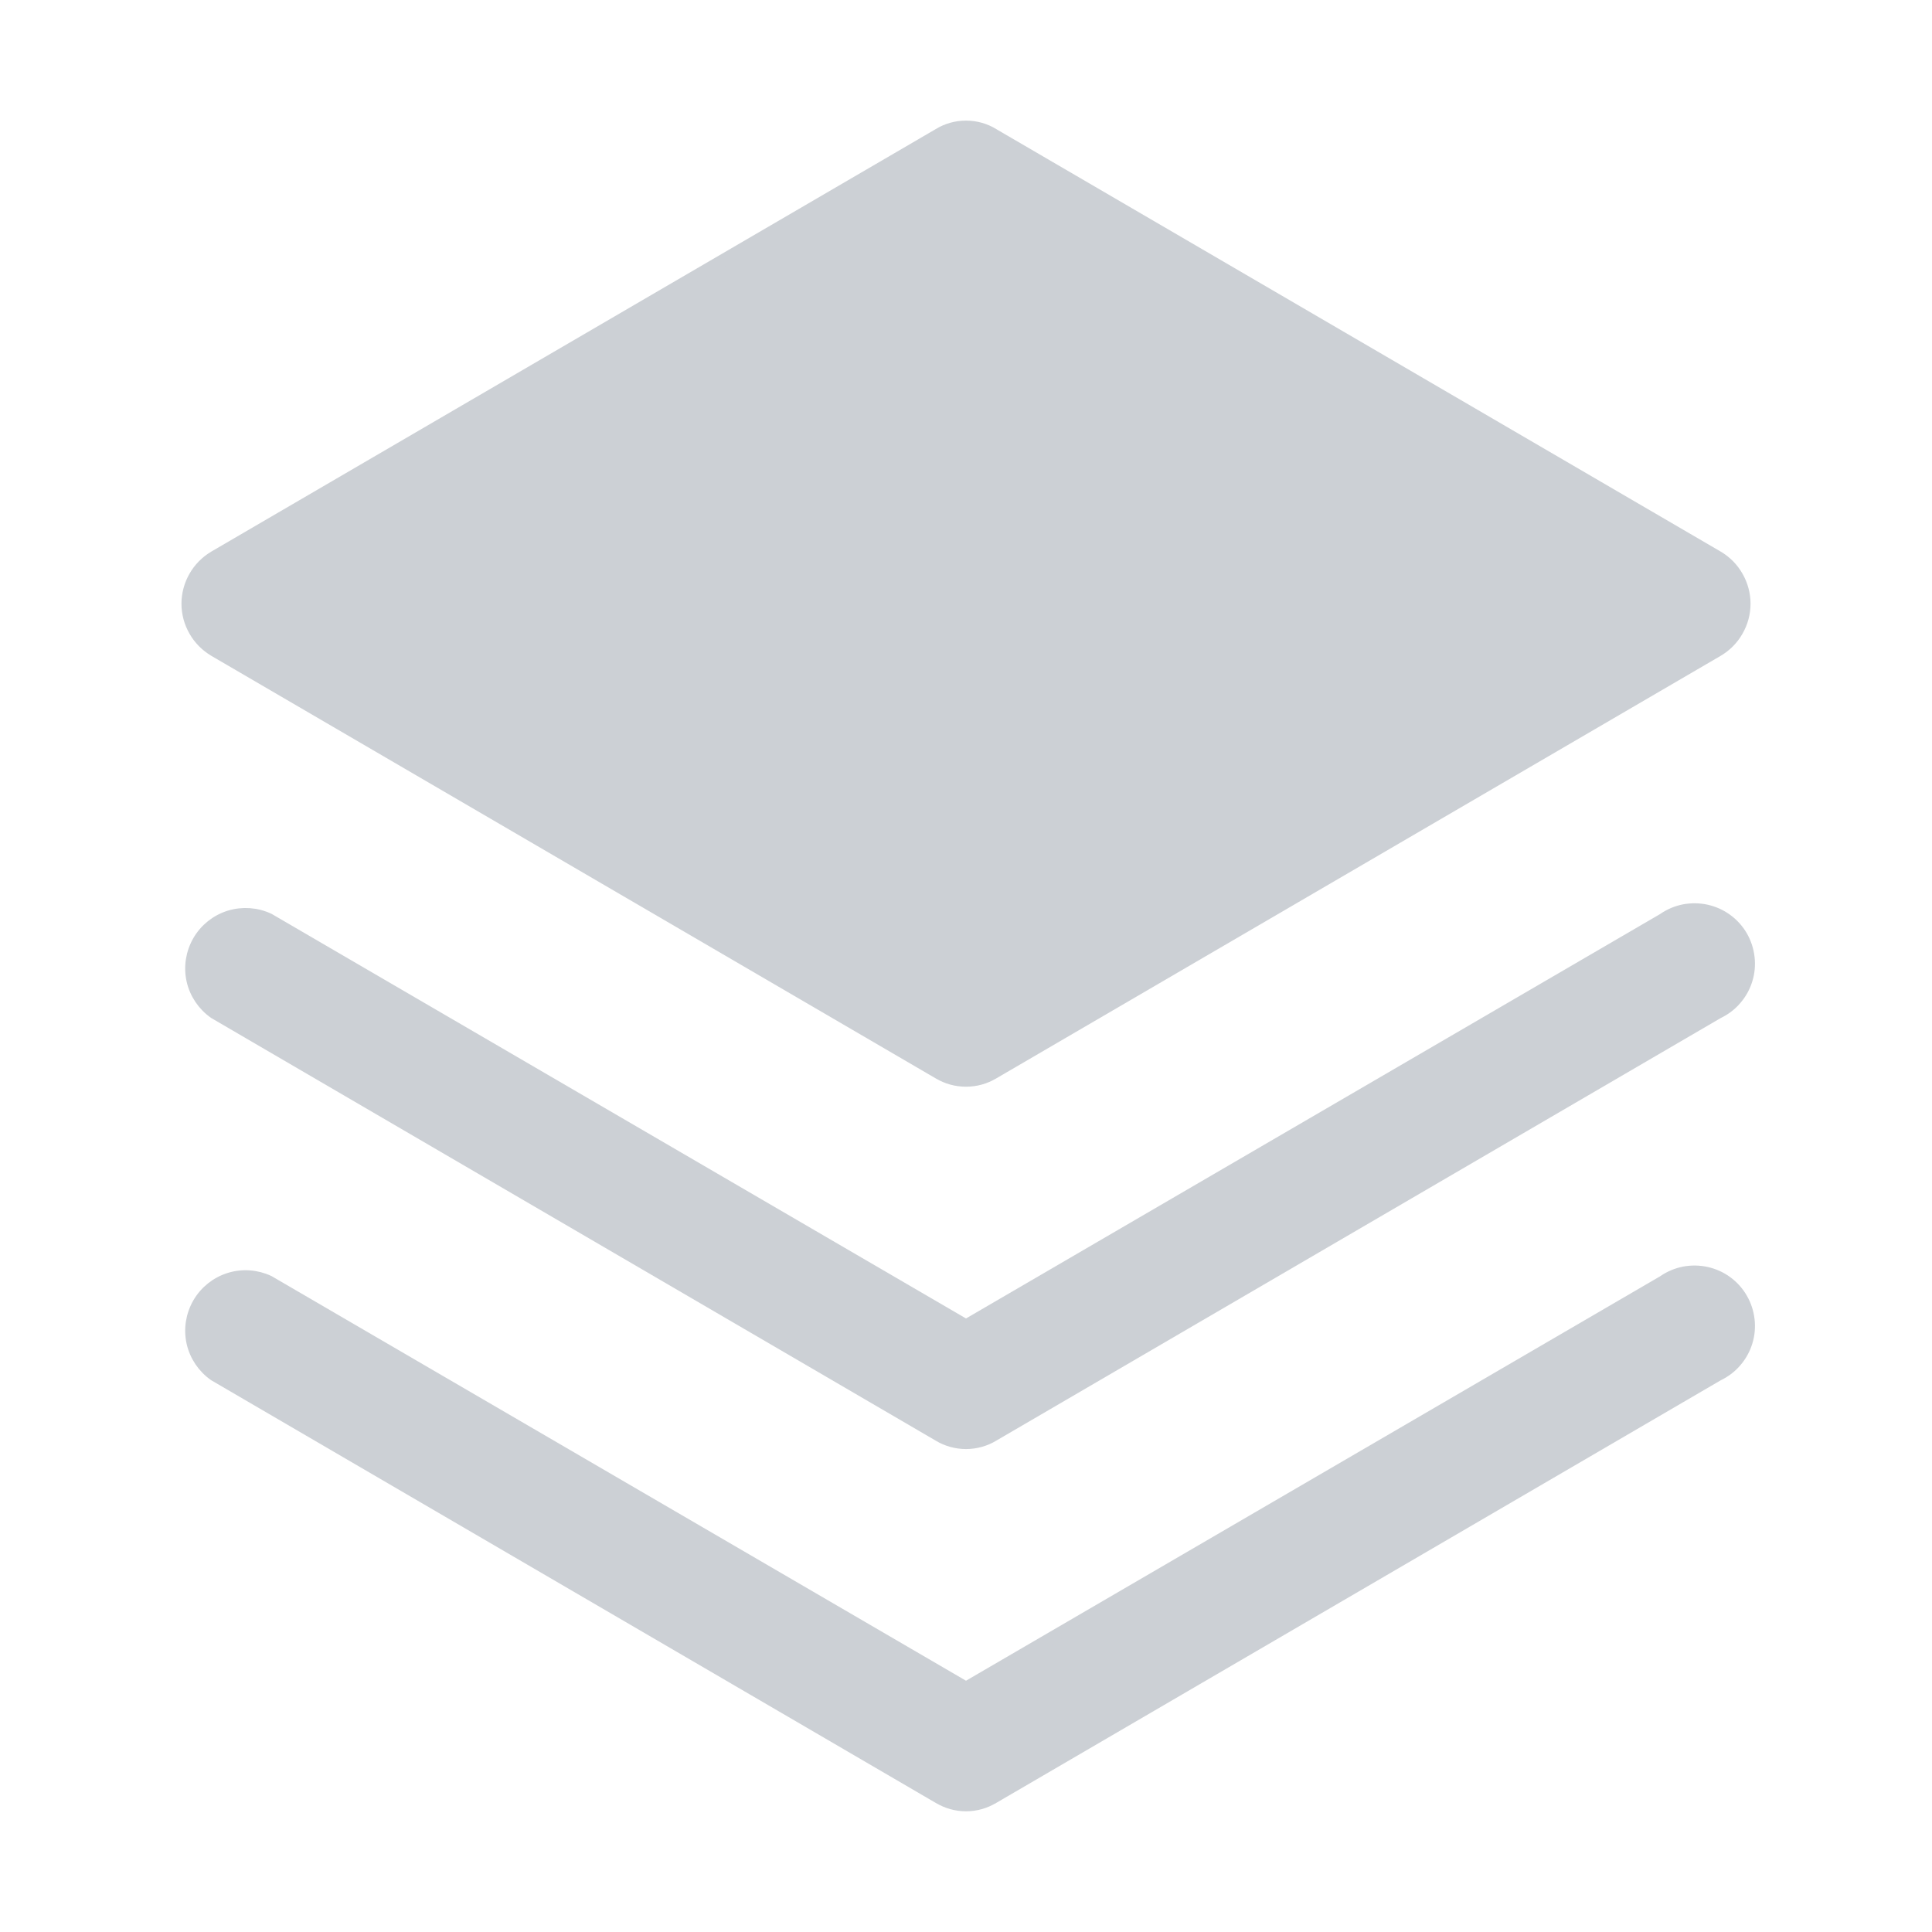
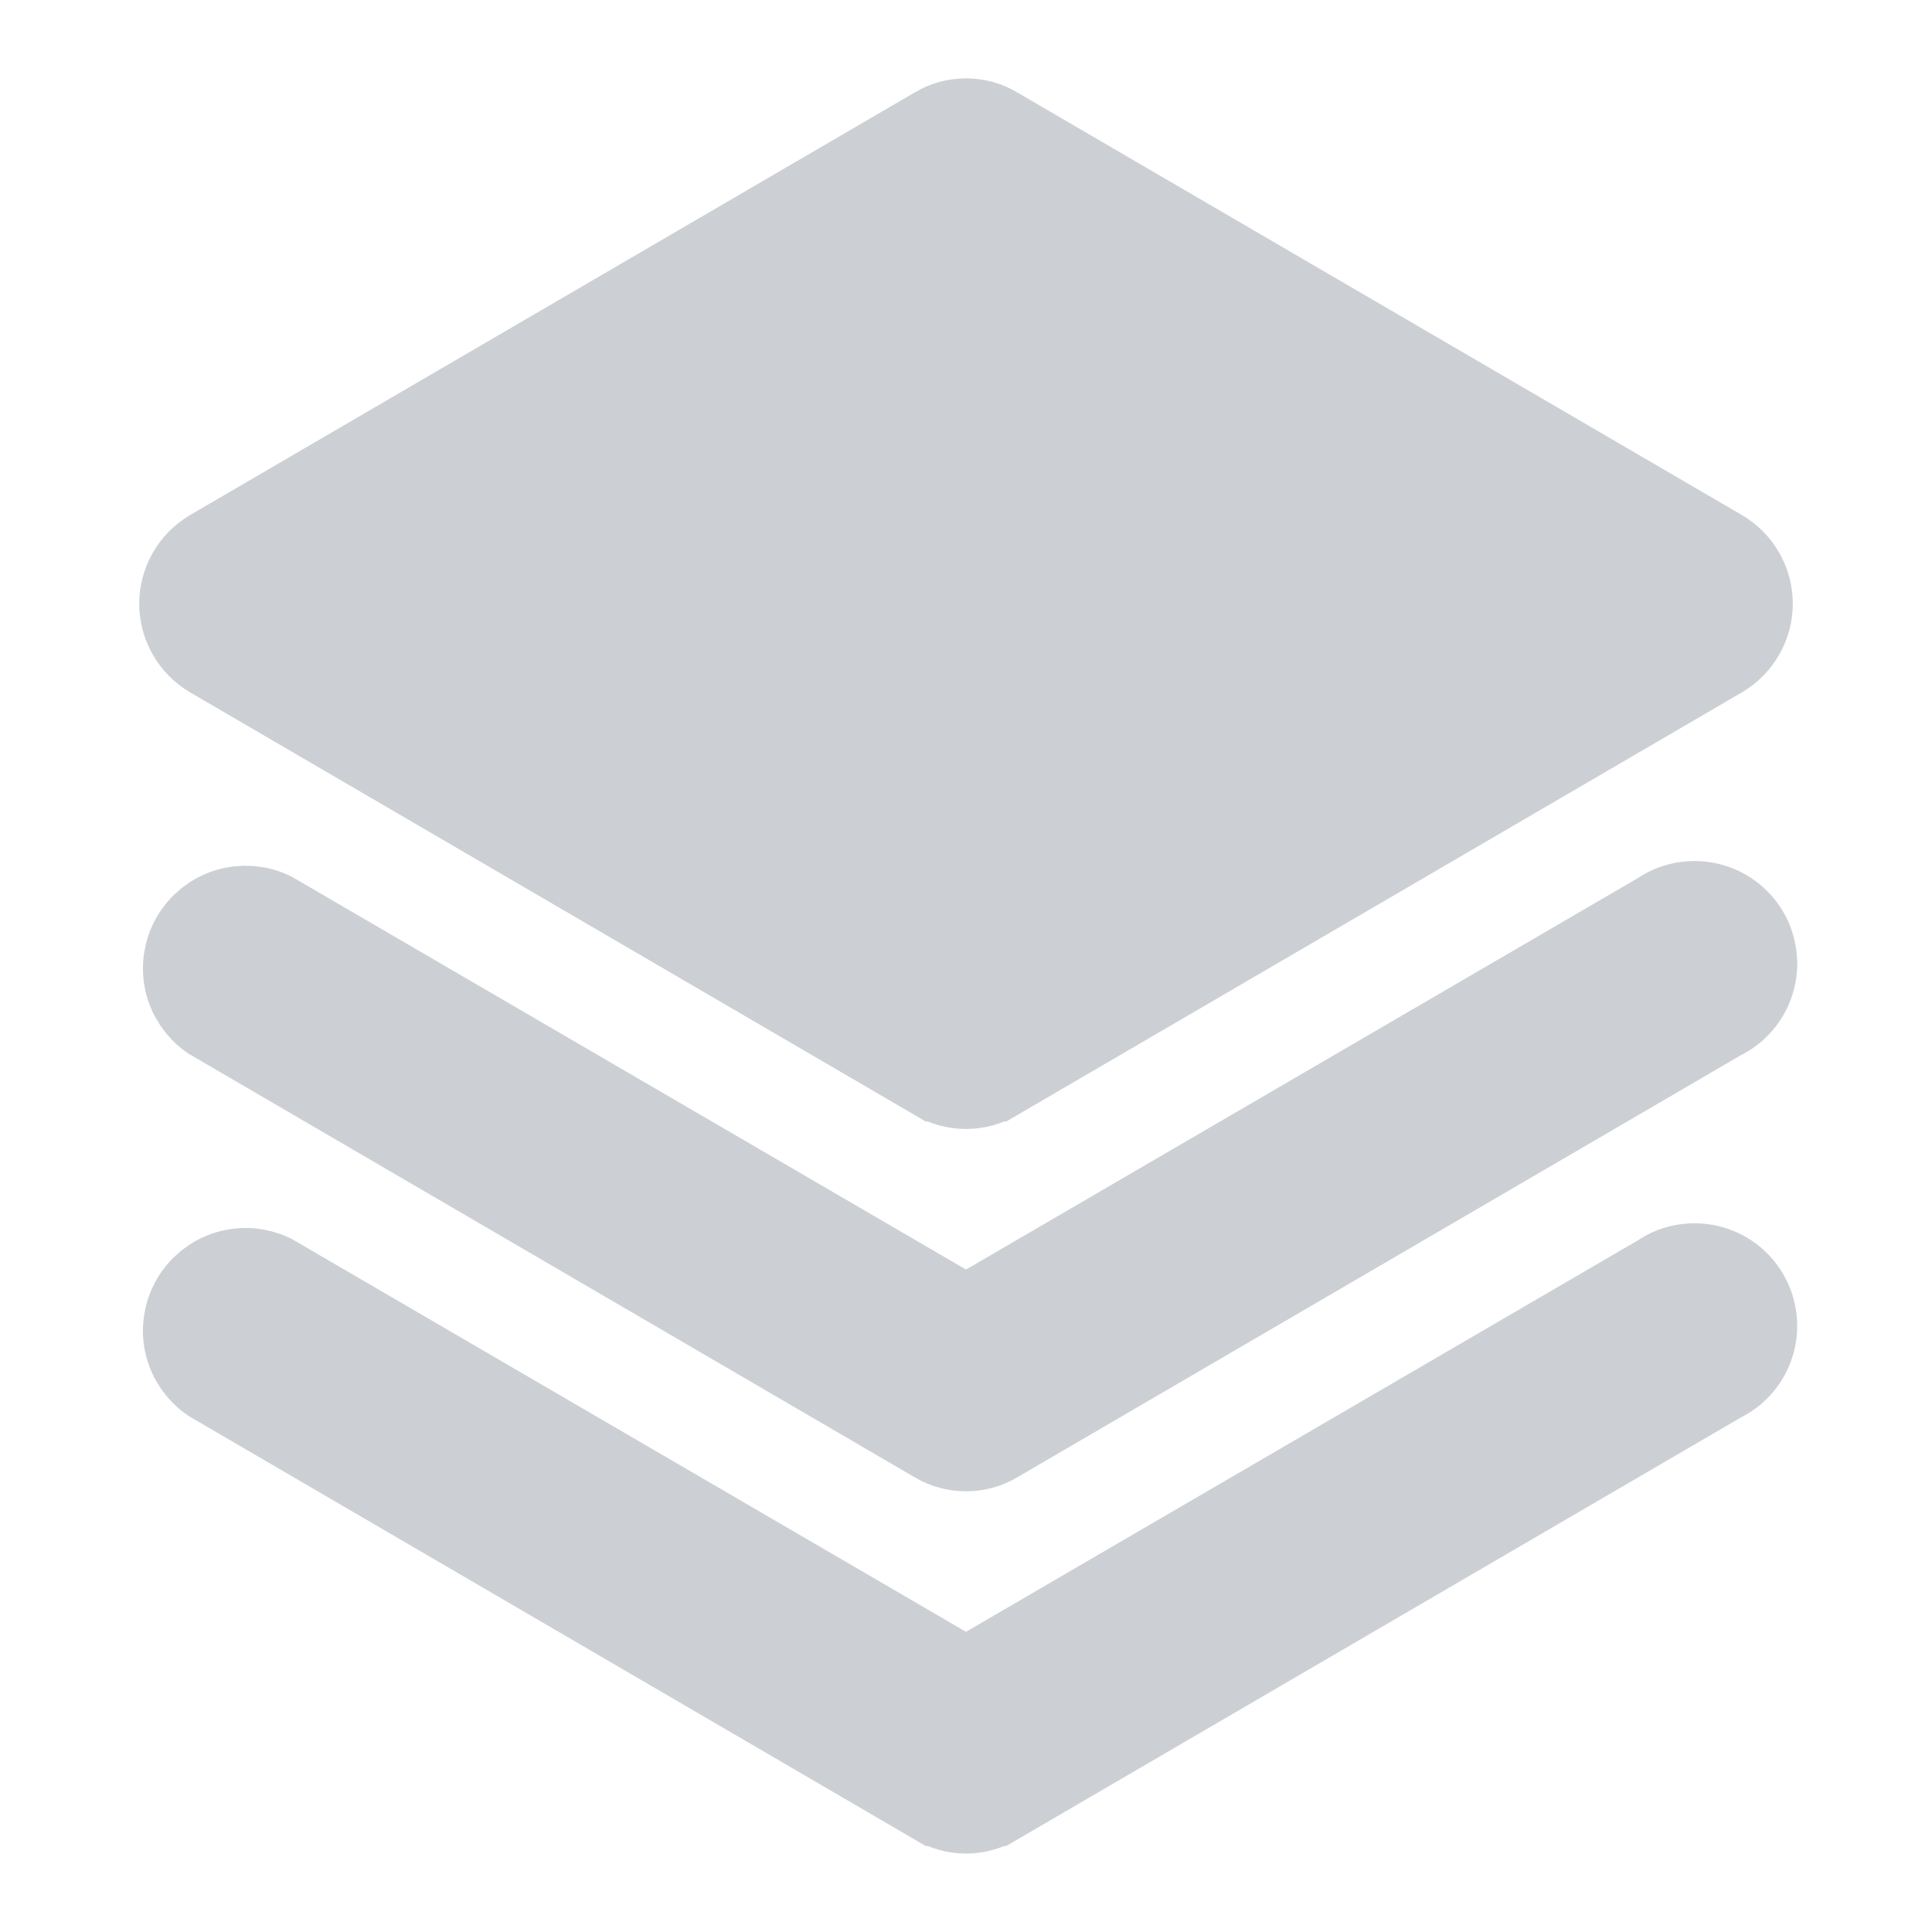
<svg xmlns="http://www.w3.org/2000/svg" width="20" height="20" viewBox="0 0 20 20" fill="none">
-   <path d="M17.219 13.265L17.219 13.265L17.223 13.262C17.287 13.218 17.359 13.188 17.435 13.173C17.512 13.159 17.59 13.16 17.666 13.177C17.741 13.194 17.813 13.226 17.875 13.272C17.938 13.318 17.99 13.376 18.029 13.444C18.068 13.511 18.092 13.585 18.101 13.662C18.11 13.739 18.103 13.817 18.08 13.891C18.057 13.966 18.019 14.034 17.968 14.093C17.918 14.152 17.855 14.199 17.785 14.233L17.785 14.233L17.781 14.235L10.281 18.61L10.28 18.61C10.196 18.661 10.099 18.688 10 18.688C9.901 18.688 9.804 18.661 9.72 18.61L9.719 18.61L2.221 14.236C2.106 14.156 2.024 14.035 1.993 13.898C1.962 13.76 1.985 13.615 2.056 13.492C2.127 13.37 2.241 13.279 2.376 13.237C2.511 13.195 2.656 13.206 2.783 13.266L9.969 17.453L10 17.471L10.031 17.453L17.219 13.265Z" fill="#CCD0D5" stroke="#CCD0D5" stroke-width="0.125" />
-   <path d="M17.219 9.515L17.219 9.515L17.223 9.512C17.287 9.468 17.359 9.438 17.435 9.423C17.512 9.409 17.59 9.41 17.666 9.427C17.741 9.444 17.813 9.476 17.875 9.522C17.938 9.568 17.99 9.626 18.029 9.693C18.068 9.761 18.092 9.835 18.101 9.912C18.11 9.989 18.103 10.067 18.08 10.141C18.057 10.216 18.019 10.284 17.968 10.343C17.918 10.402 17.855 10.449 17.785 10.483L17.785 10.483L17.781 10.485L10.281 14.86L10.28 14.861C10.196 14.911 10.099 14.938 10 14.938C9.901 14.938 9.804 14.911 9.72 14.861L9.719 14.86L2.221 10.486C2.106 10.406 2.024 10.285 1.993 10.148C1.962 10.01 1.985 9.865 2.056 9.742C2.127 9.62 2.241 9.529 2.376 9.487C2.511 9.446 2.656 9.456 2.783 9.516L9.969 13.703L10 13.721L10.031 13.703L17.219 9.515Z" fill="#CCD0D5" stroke="#CCD0D5" stroke-width="0.125" />
-   <path d="M9.72 11.11L9.719 11.11L2.219 6.735C2.135 6.685 2.064 6.614 2.016 6.529C1.967 6.444 1.941 6.348 1.941 6.25C1.941 6.152 1.967 6.055 2.016 5.97C2.064 5.885 2.135 5.814 2.219 5.764L9.719 1.39L9.719 1.39L9.72 1.389C9.804 1.338 9.901 1.311 10 1.311C10.099 1.311 10.196 1.338 10.28 1.389L10.28 1.389L10.281 1.39L17.781 5.764C17.781 5.764 17.781 5.764 17.781 5.764C17.866 5.814 17.936 5.885 17.984 5.97C18.033 6.055 18.059 6.152 18.059 6.25C18.059 6.348 18.033 6.444 17.984 6.529C17.936 6.614 17.866 6.685 17.781 6.735C17.781 6.735 17.781 6.735 17.781 6.735L10.281 11.11L10.28 11.11C10.196 11.161 10.099 11.187 10 11.187C9.901 11.187 9.804 11.161 9.72 11.11Z" fill="#CCD0D5" stroke="#CCD0D5" stroke-width="0.125" />
+   <path d="M17.219 13.265L17.219 13.265L17.223 13.262C17.287 13.218 17.359 13.188 17.435 13.173C17.512 13.159 17.59 13.16 17.666 13.177C17.741 13.194 17.813 13.226 17.875 13.272C17.938 13.318 17.99 13.376 18.029 13.444C18.068 13.511 18.092 13.585 18.101 13.662C18.11 13.739 18.103 13.817 18.08 13.891C18.057 13.966 18.019 14.034 17.968 14.093C17.918 14.152 17.855 14.199 17.785 14.233L17.785 14.233L17.781 14.235L10.281 18.61L10.28 18.61C10.196 18.661 10.099 18.688 10 18.688C9.901 18.688 9.804 18.661 9.72 18.61L9.719 18.61L2.221 14.236C2.106 14.156 2.024 14.035 1.993 13.898C1.962 13.76 1.985 13.615 2.056 13.492C2.127 13.37 2.241 13.279 2.376 13.237C2.511 13.195 2.656 13.206 2.783 13.266L9.969 17.453L10 17.471L10.031 17.453L17.219 13.265Z" fill="#CCD0D5" stroke="#CCD0D5" strokeWidth="0.125" />
+   <path d="M17.219 9.515L17.219 9.515L17.223 9.512C17.287 9.468 17.359 9.438 17.435 9.423C17.512 9.409 17.59 9.41 17.666 9.427C17.741 9.444 17.813 9.476 17.875 9.522C17.938 9.568 17.99 9.626 18.029 9.693C18.068 9.761 18.092 9.835 18.101 9.912C18.11 9.989 18.103 10.067 18.08 10.141C18.057 10.216 18.019 10.284 17.968 10.343C17.918 10.402 17.855 10.449 17.785 10.483L17.785 10.483L17.781 10.485L10.281 14.86L10.28 14.861C10.196 14.911 10.099 14.938 10 14.938C9.901 14.938 9.804 14.911 9.72 14.861L9.719 14.86L2.221 10.486C2.106 10.406 2.024 10.285 1.993 10.148C1.962 10.01 1.985 9.865 2.056 9.742C2.127 9.62 2.241 9.529 2.376 9.487C2.511 9.446 2.656 9.456 2.783 9.516L9.969 13.703L10 13.721L10.031 13.703L17.219 9.515Z" fill="#CCD0D5" stroke="#CCD0D5" strokeWidth="0.125" />
+   <path d="M9.72 11.11L9.719 11.11L2.219 6.735C2.135 6.685 2.064 6.614 2.016 6.529C1.967 6.444 1.941 6.348 1.941 6.25C1.941 6.152 1.967 6.055 2.016 5.97C2.064 5.885 2.135 5.814 2.219 5.764L9.719 1.39L9.719 1.39L9.72 1.389C9.804 1.338 9.901 1.311 10 1.311C10.099 1.311 10.196 1.338 10.28 1.389L10.28 1.389L10.281 1.39L17.781 5.764C17.781 5.764 17.781 5.764 17.781 5.764C17.866 5.814 17.936 5.885 17.984 5.97C18.033 6.055 18.059 6.152 18.059 6.25C18.059 6.348 18.033 6.444 17.984 6.529C17.936 6.614 17.866 6.685 17.781 6.735C17.781 6.735 17.781 6.735 17.781 6.735L10.281 11.11L10.28 11.11C10.196 11.161 10.099 11.187 10 11.187C9.901 11.187 9.804 11.161 9.72 11.11Z" fill="#CCD0D5" stroke="#CCD0D5" strokeWidth="0.125" />
</svg>
